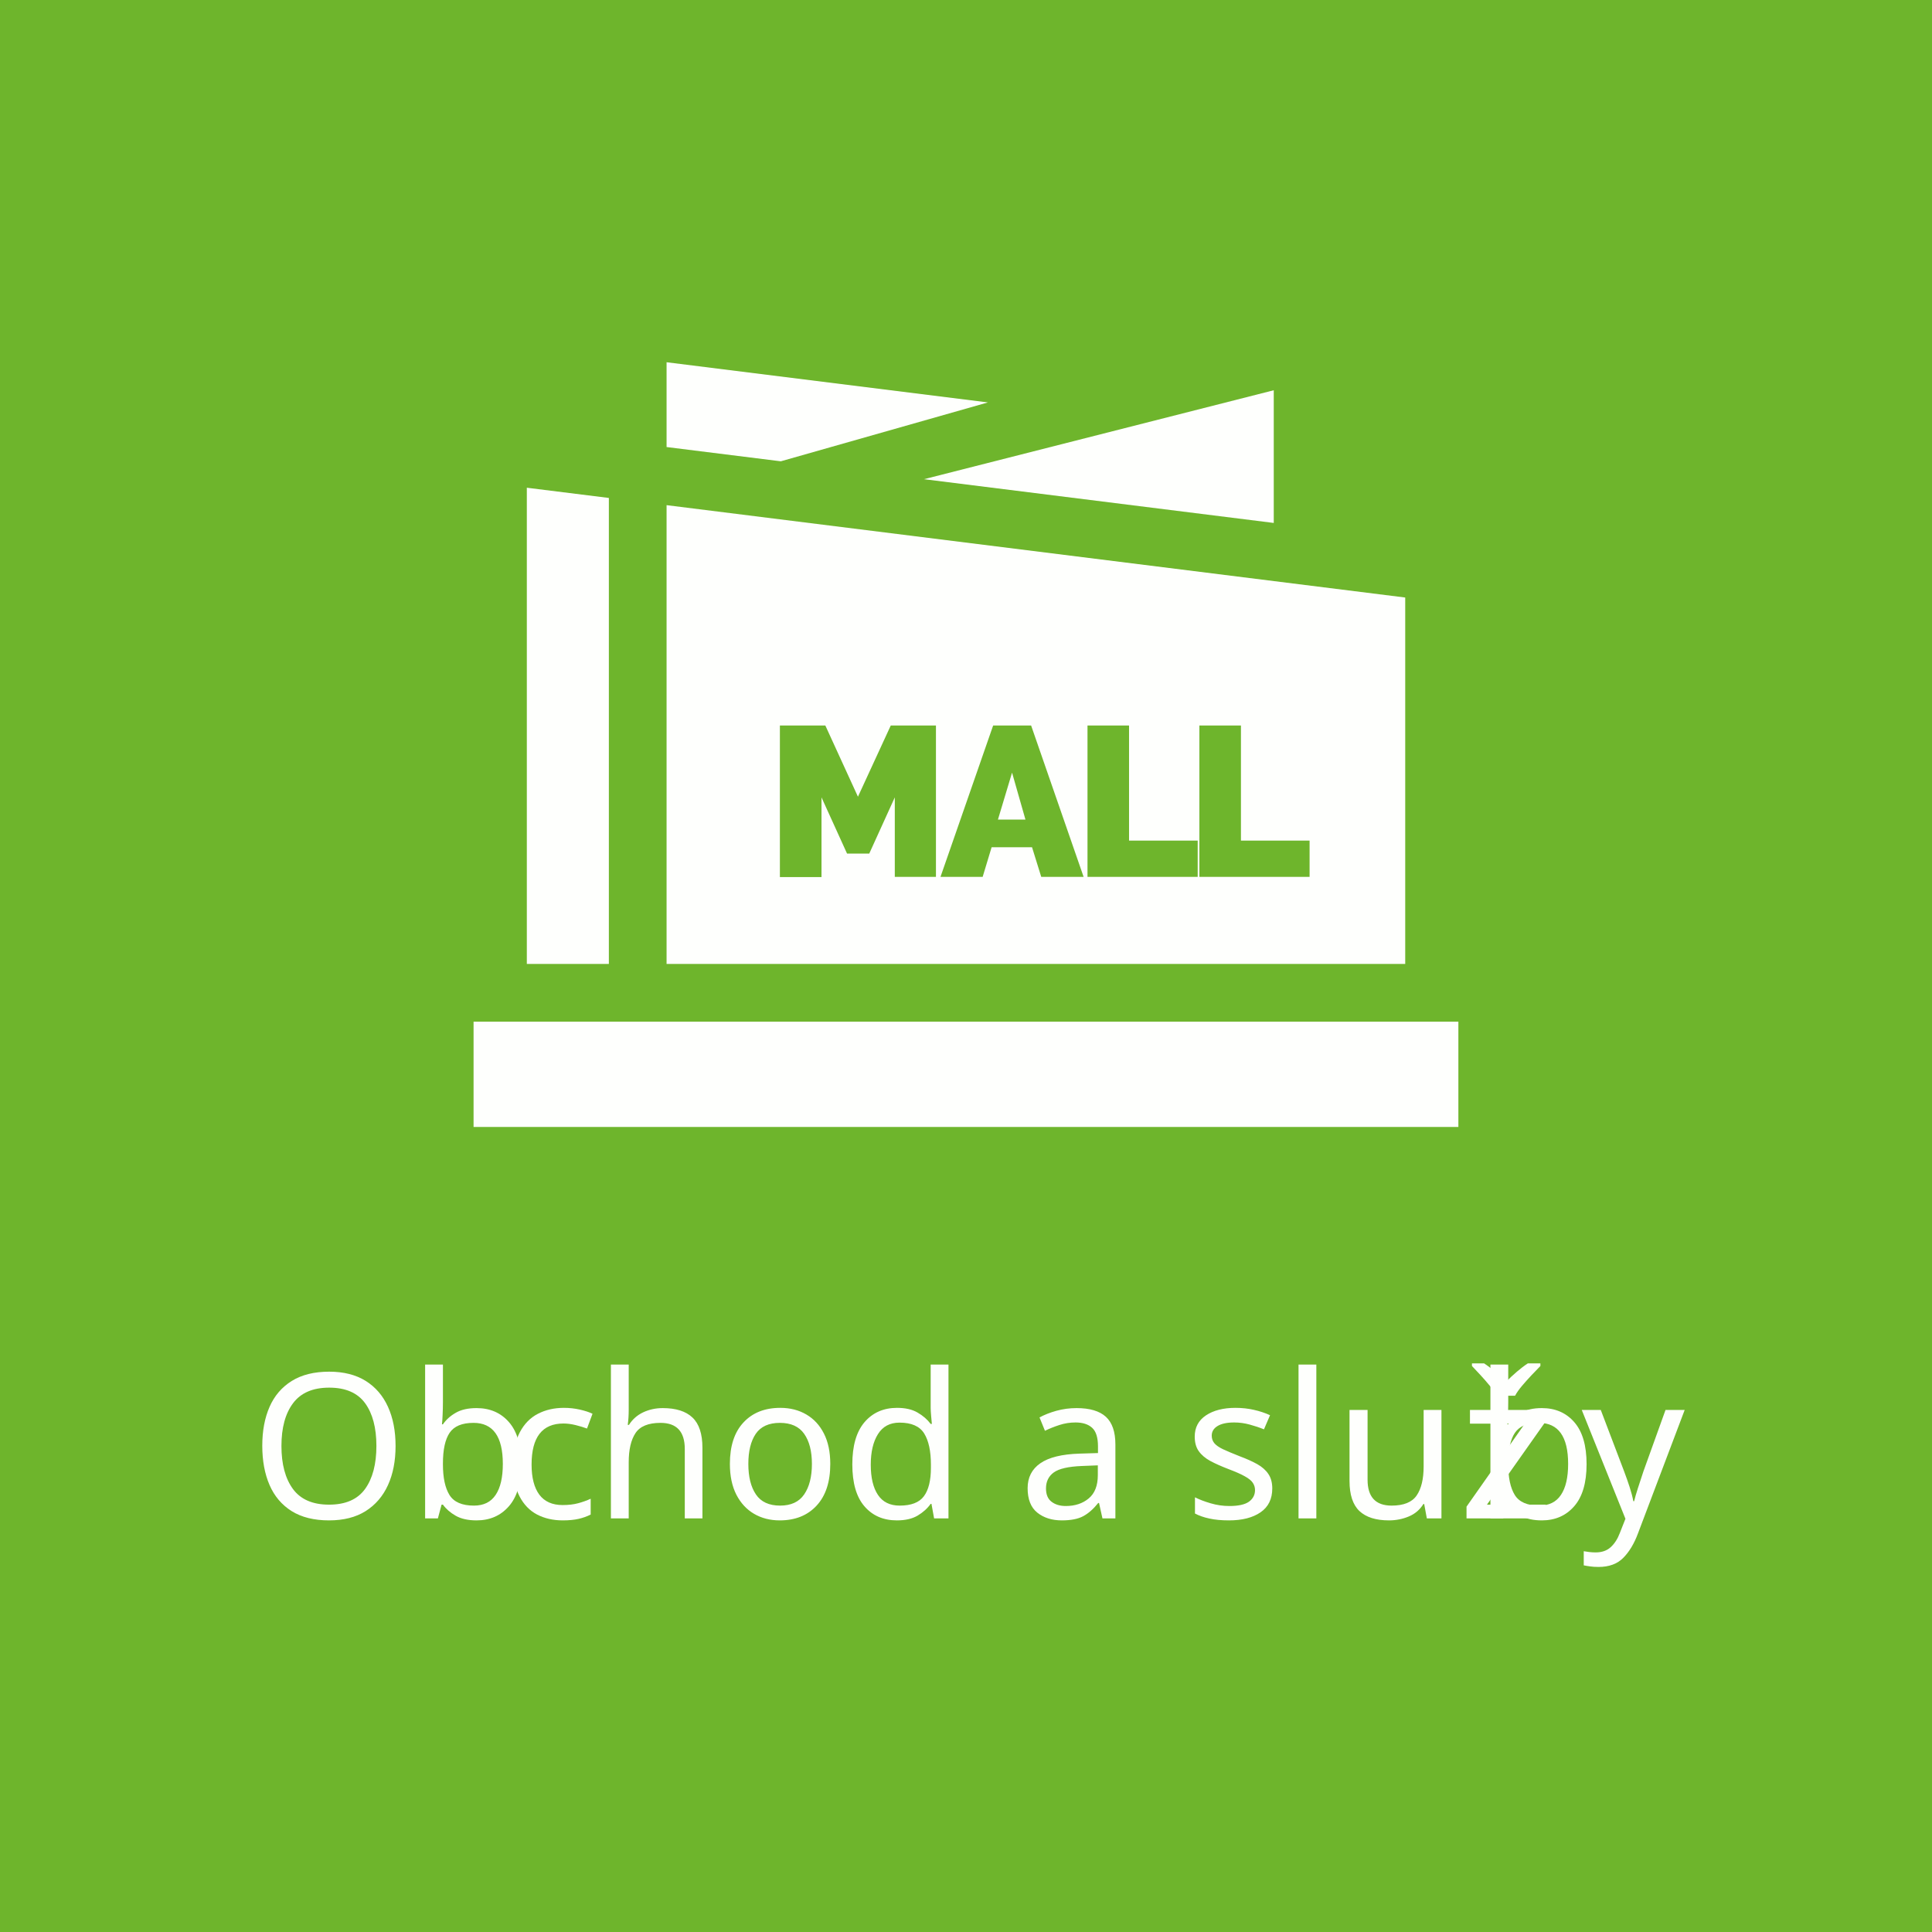
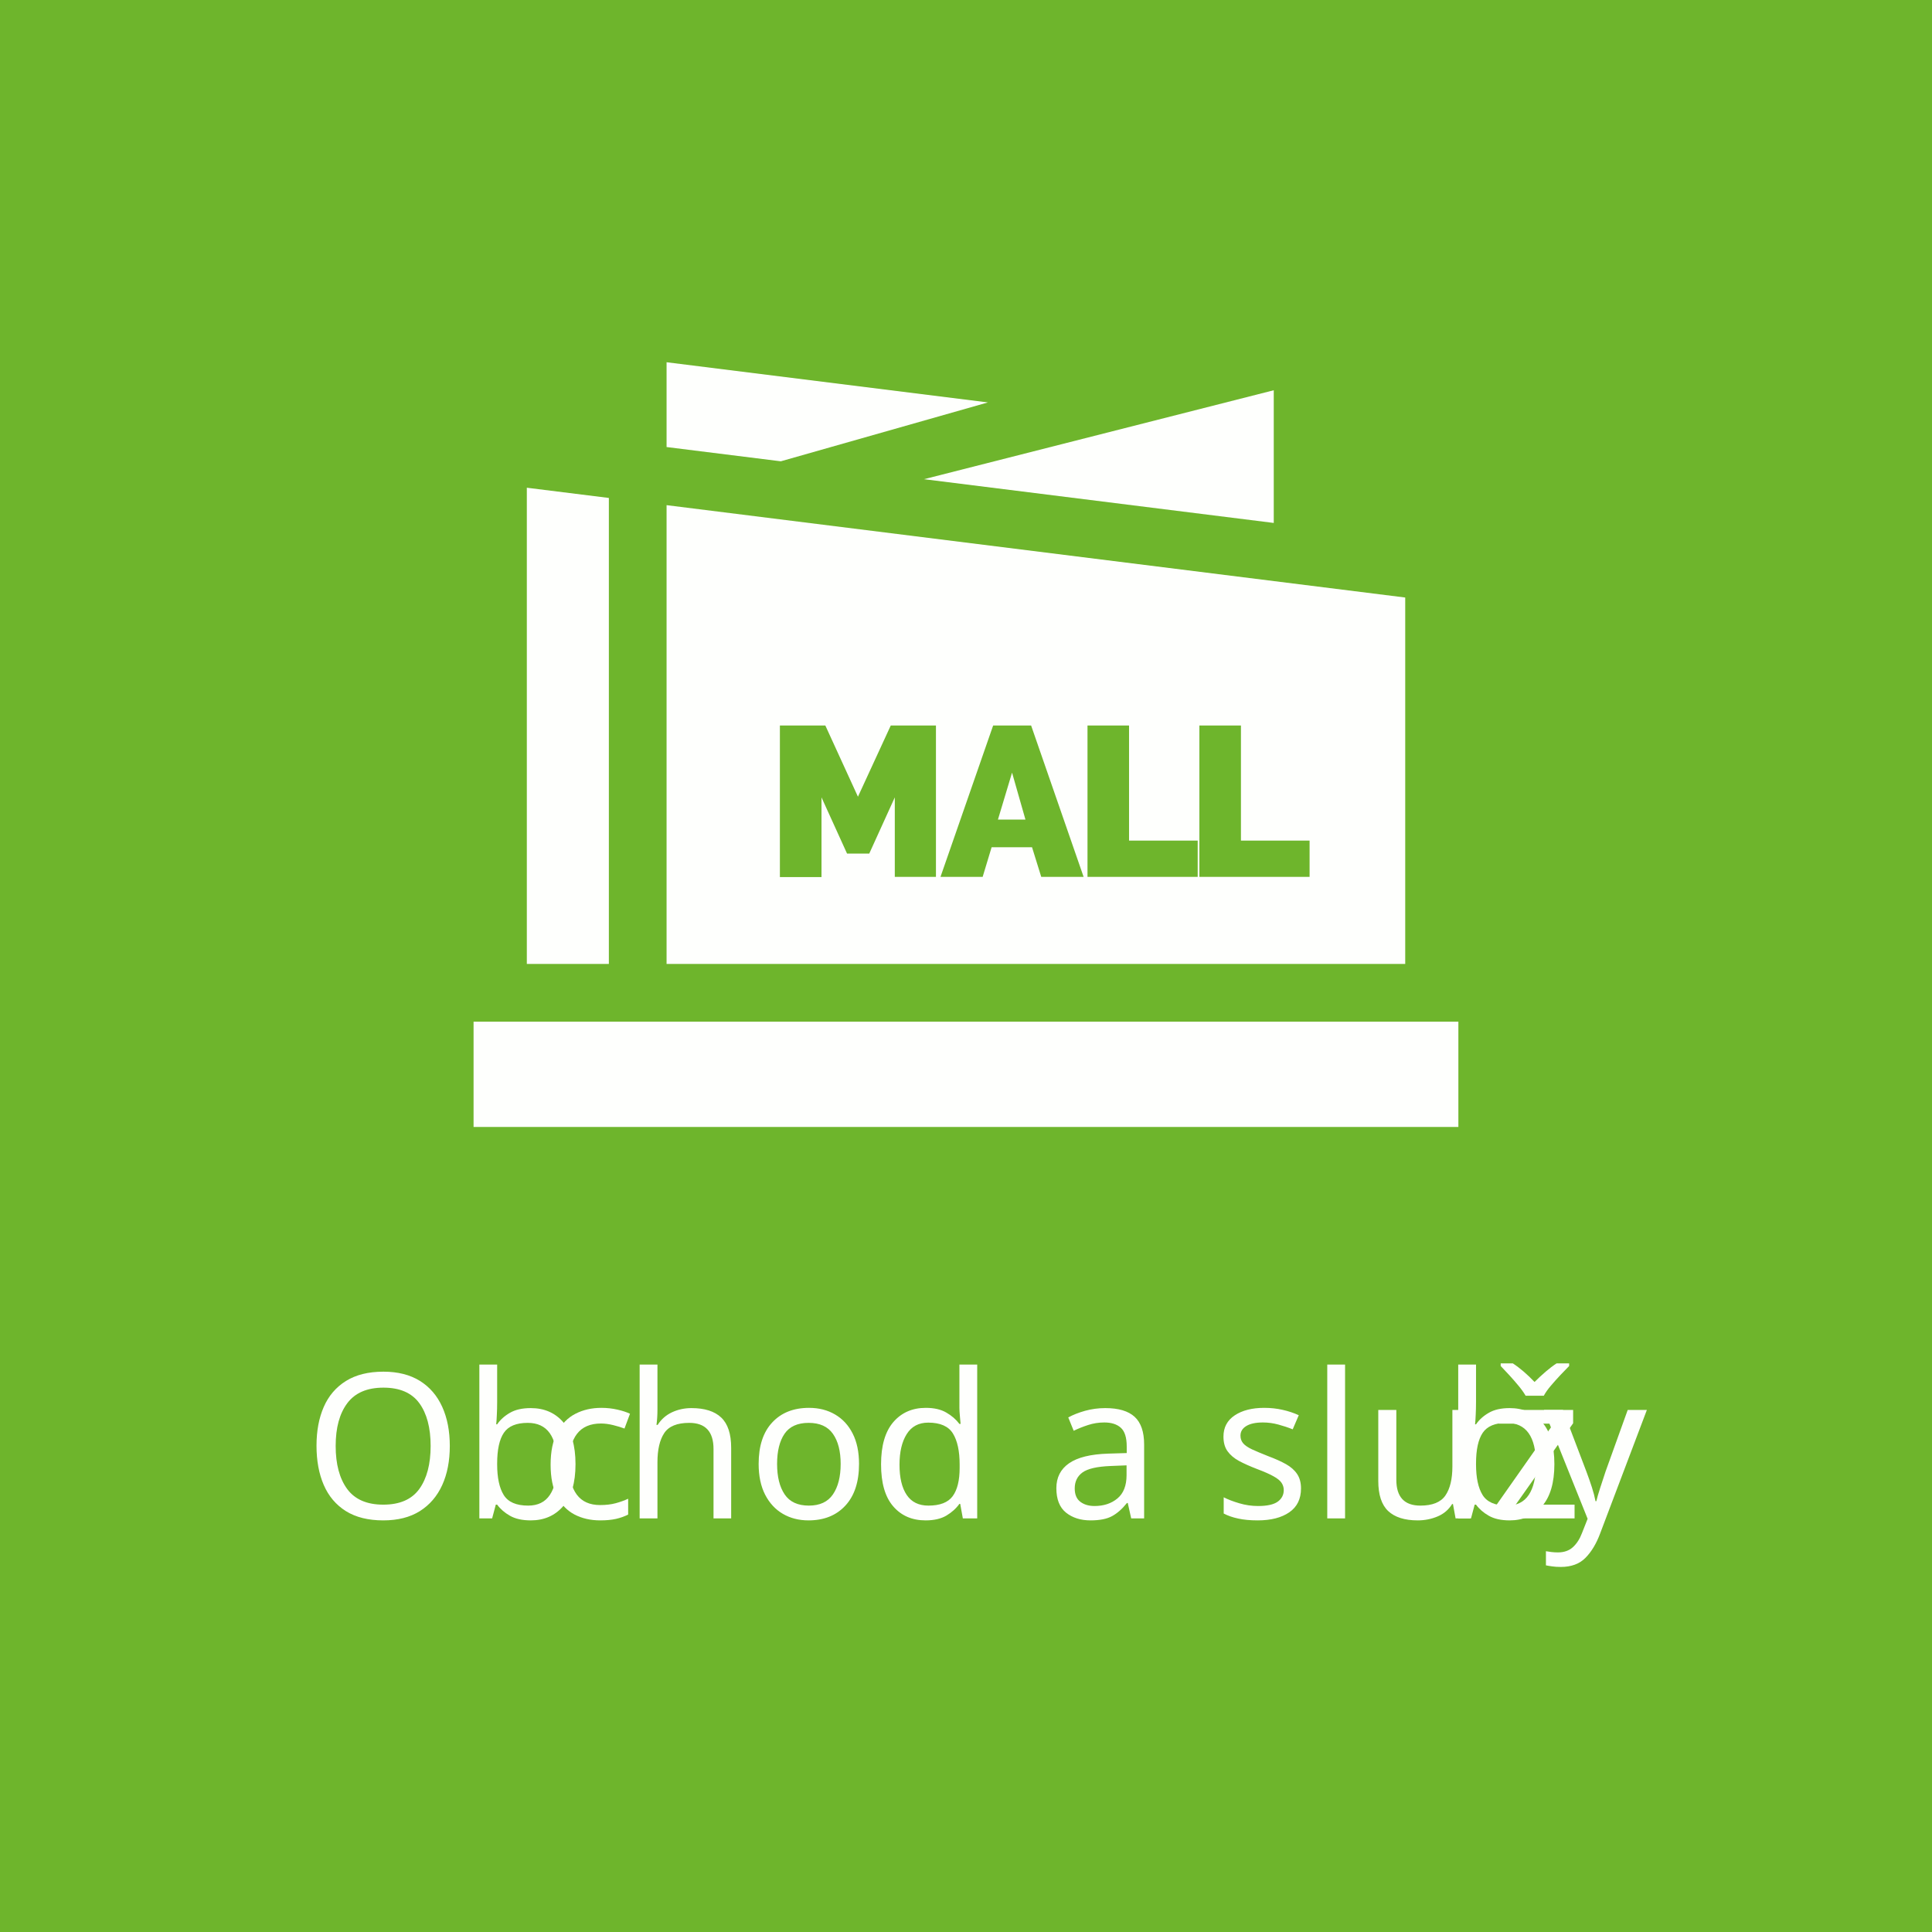
<svg xmlns="http://www.w3.org/2000/svg" viewBox="0 0 377.98 377.98">
  <defs>
-     <style>.cls-1{fill:#6eb52c;}.cls-2,.cls-3{fill:#fefffd;}.cls-3{font-size:39.59px;font-family:VAGRundschriftD, VAG Rundschrift D;}.cls-4{letter-spacing:0em;}.cls-5{letter-spacing:-0.02em;}</style>
+     <style>.cls-1{fill:#6eb52c;}.cls-2,.cls-3{fill:#fefffd;}.cls-3{font-size:39.59px;font-family:VAGRundschriftD-Lig, VAG Rundschrift D;}.cls-4{letter-spacing:-0.01em;}.cls-5{letter-spacing:-0.01em;}</style>
  </defs>
  <g id="Layer_2" data-name="Layer 2">
    <g id="Capa_1" data-name="Capa 1">
      <rect class="cls-1" width="377.98" height="377.98" />
      <polygon class="cls-2" points="198 151.16 195.24 160.34 200.62 160.34 198 151.16" />
      <polygon class="cls-2" points="130.41 70.87 130.41 87.46 152.76 90.25 193.28 78.73 130.41 70.87" />
      <polygon class="cls-2" points="180.77 93.75 249.2 102.31 249.2 76.35 180.77 93.75" />
      <path class="cls-2" d="M130.41,98.83v89.76H274.92V116.9Zm52.78,72.72h-8.13V156l-5,11h-4.34l-5-11v15.59h-8.14V141.94h8.89l6.38,13.93,6.42-13.93h8.84v29.61Zm20.52,0-1.8-5.79H194l-1.75,5.79H184l10.3-29.61h7.43L212,171.55Zm30.61,0H212.76V141.94h8.13v22.52h13.43Zm21.89,0H234.65V141.94h8.13v22.52h13.43Z" />
      <polygon class="cls-2" points="103.07 95.42 103.07 188.59 119.12 188.59 119.12 97.42 103.07 95.42" />
      <rect class="cls-2" x="92.65" y="199.88" width="192.67" height="20.6" />
-       <text class="cls-3" transform="translate(48.89 297.06)">Ob<tspan class="cls-4" x="49.33" y="0">c</tspan>
-         <tspan x="67.27" y="0">hod a služ</tspan>
-         <tspan class="cls-5" x="239.34" y="0">b</tspan>
-         <tspan x="260.52" y="0">y</tspan>
+       <text class="cls-3" transform="translate(59.5 297.06)">Ob<tspan class="cls-4" x="46.05" y="0">c</tspan>
+         <tspan x="62.28" y="0">hod a služ</tspan>
+         <tspan class="cls-5" x="222.43" y="0">b</tspan>
+         <tspan x="242.51" y="0">y</tspan>
      </text>
    </g>
  </g>
</svg>
